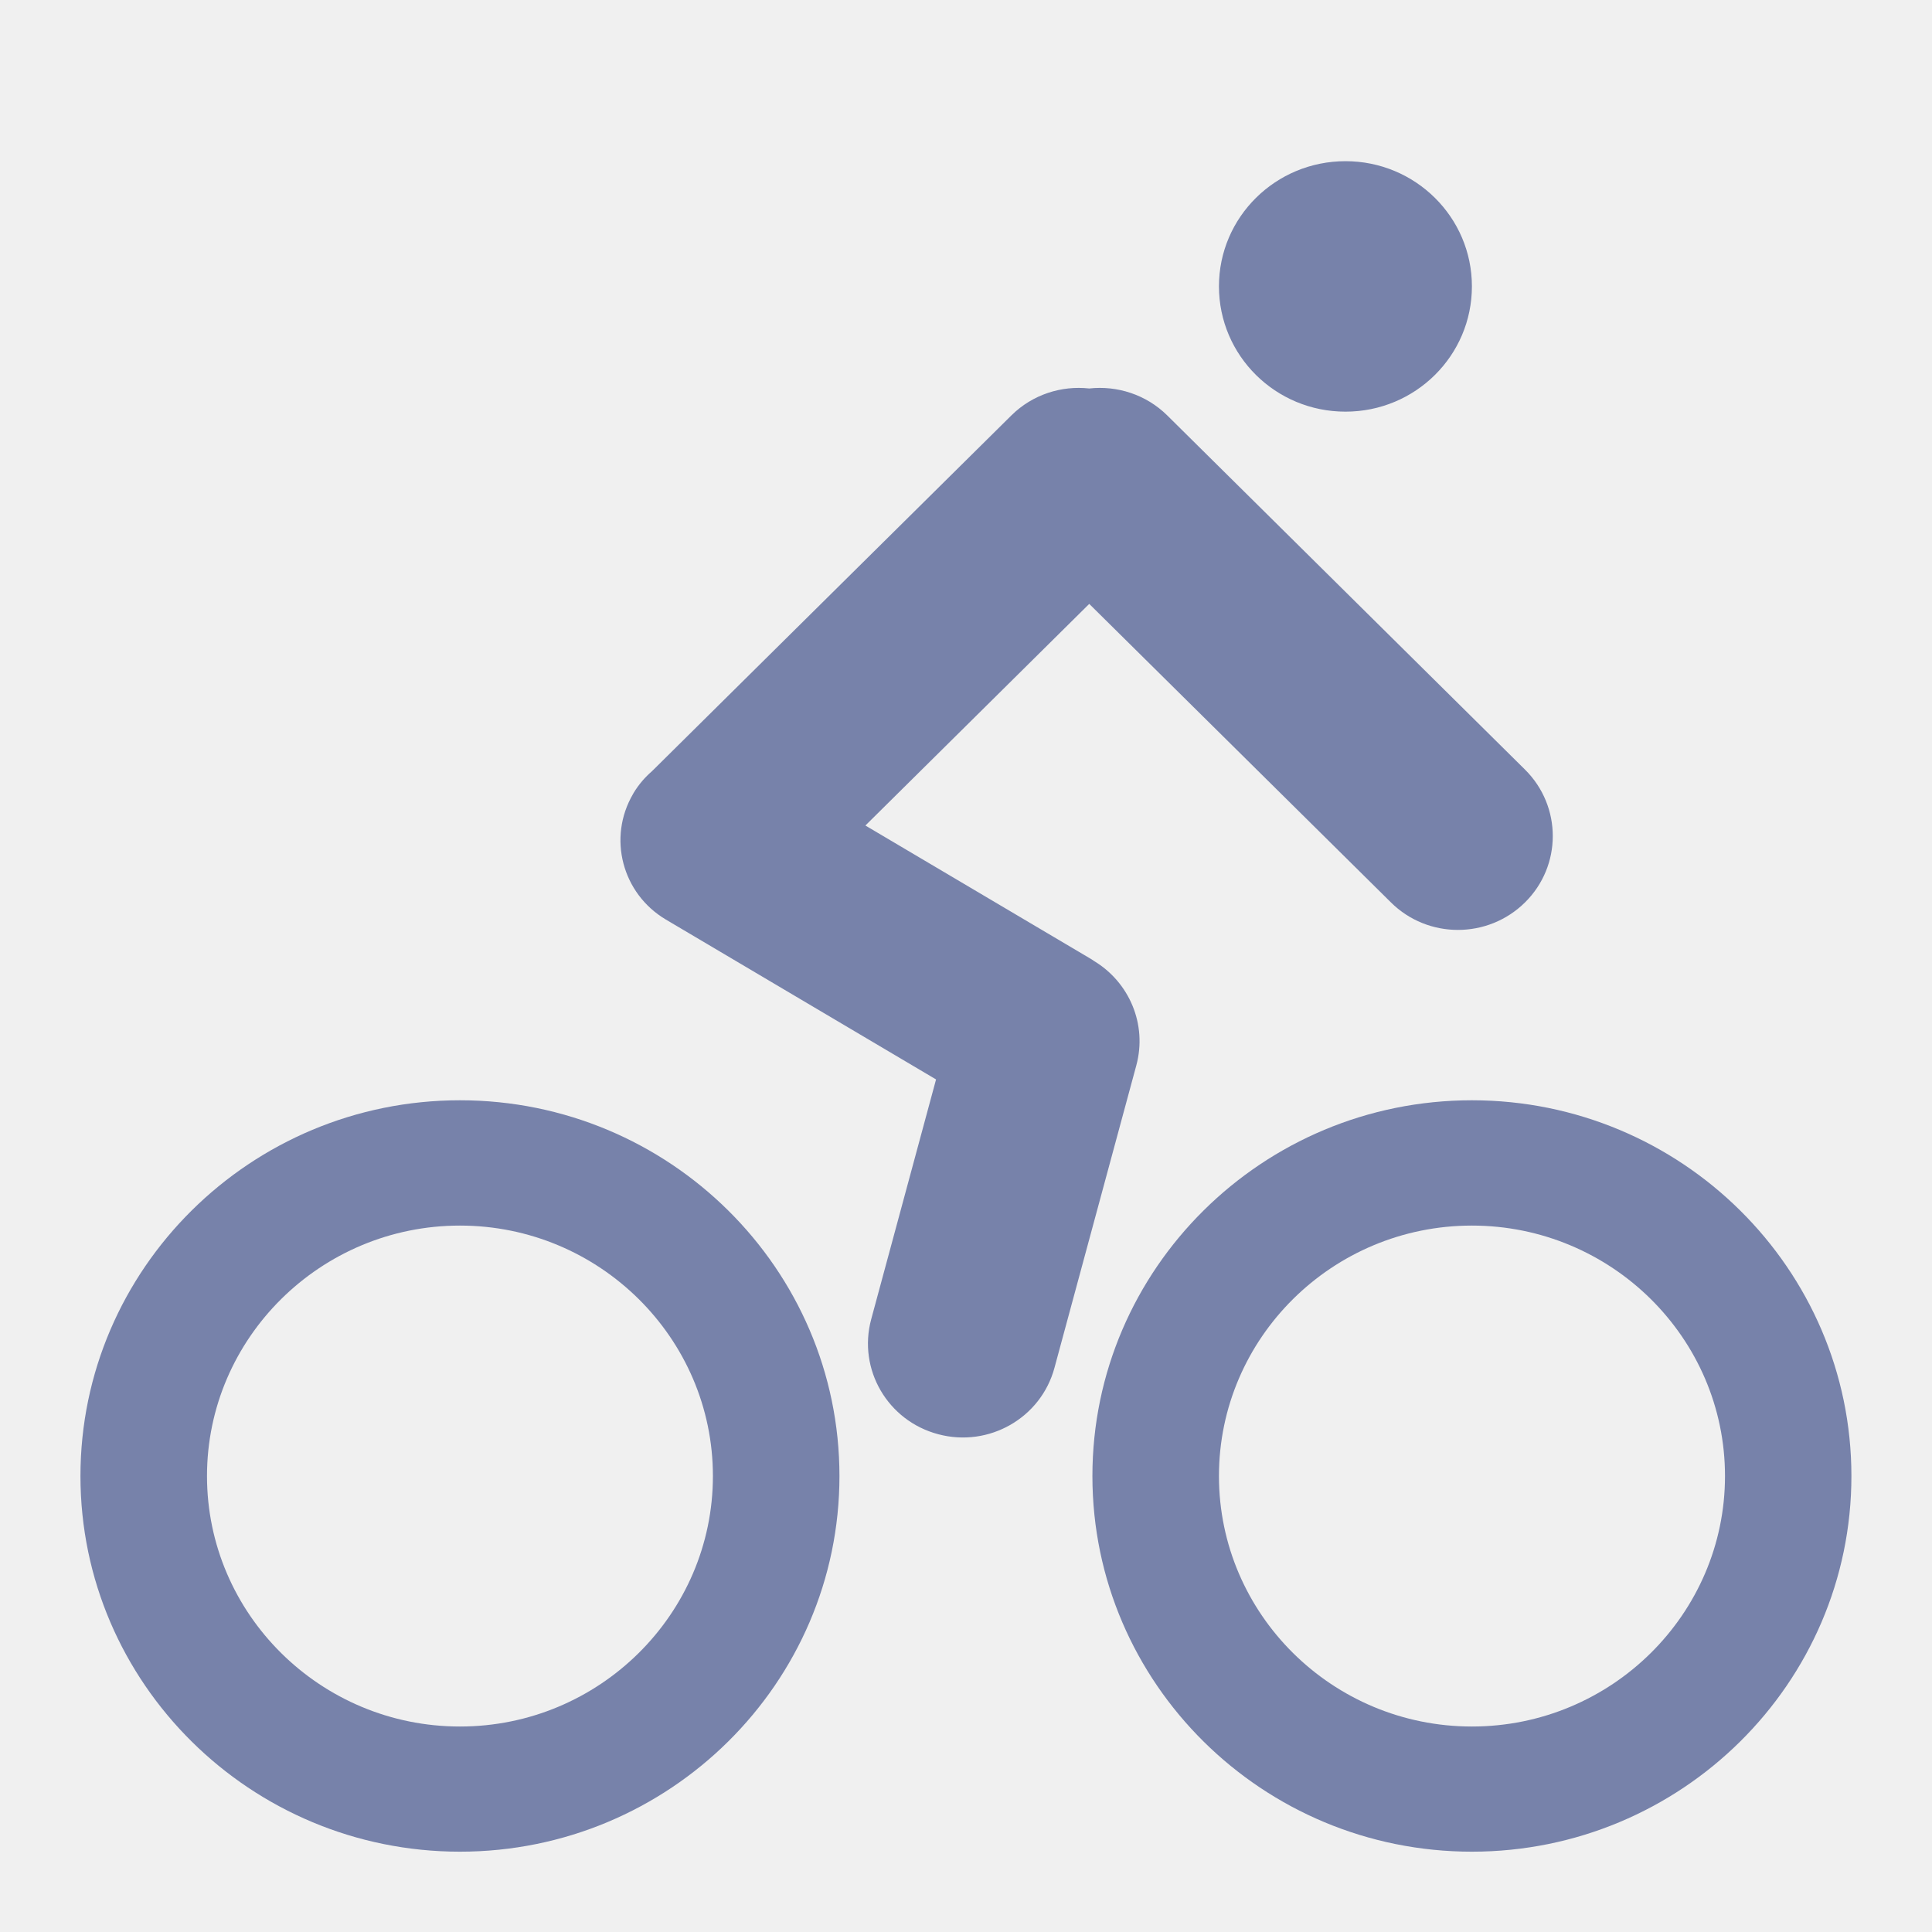
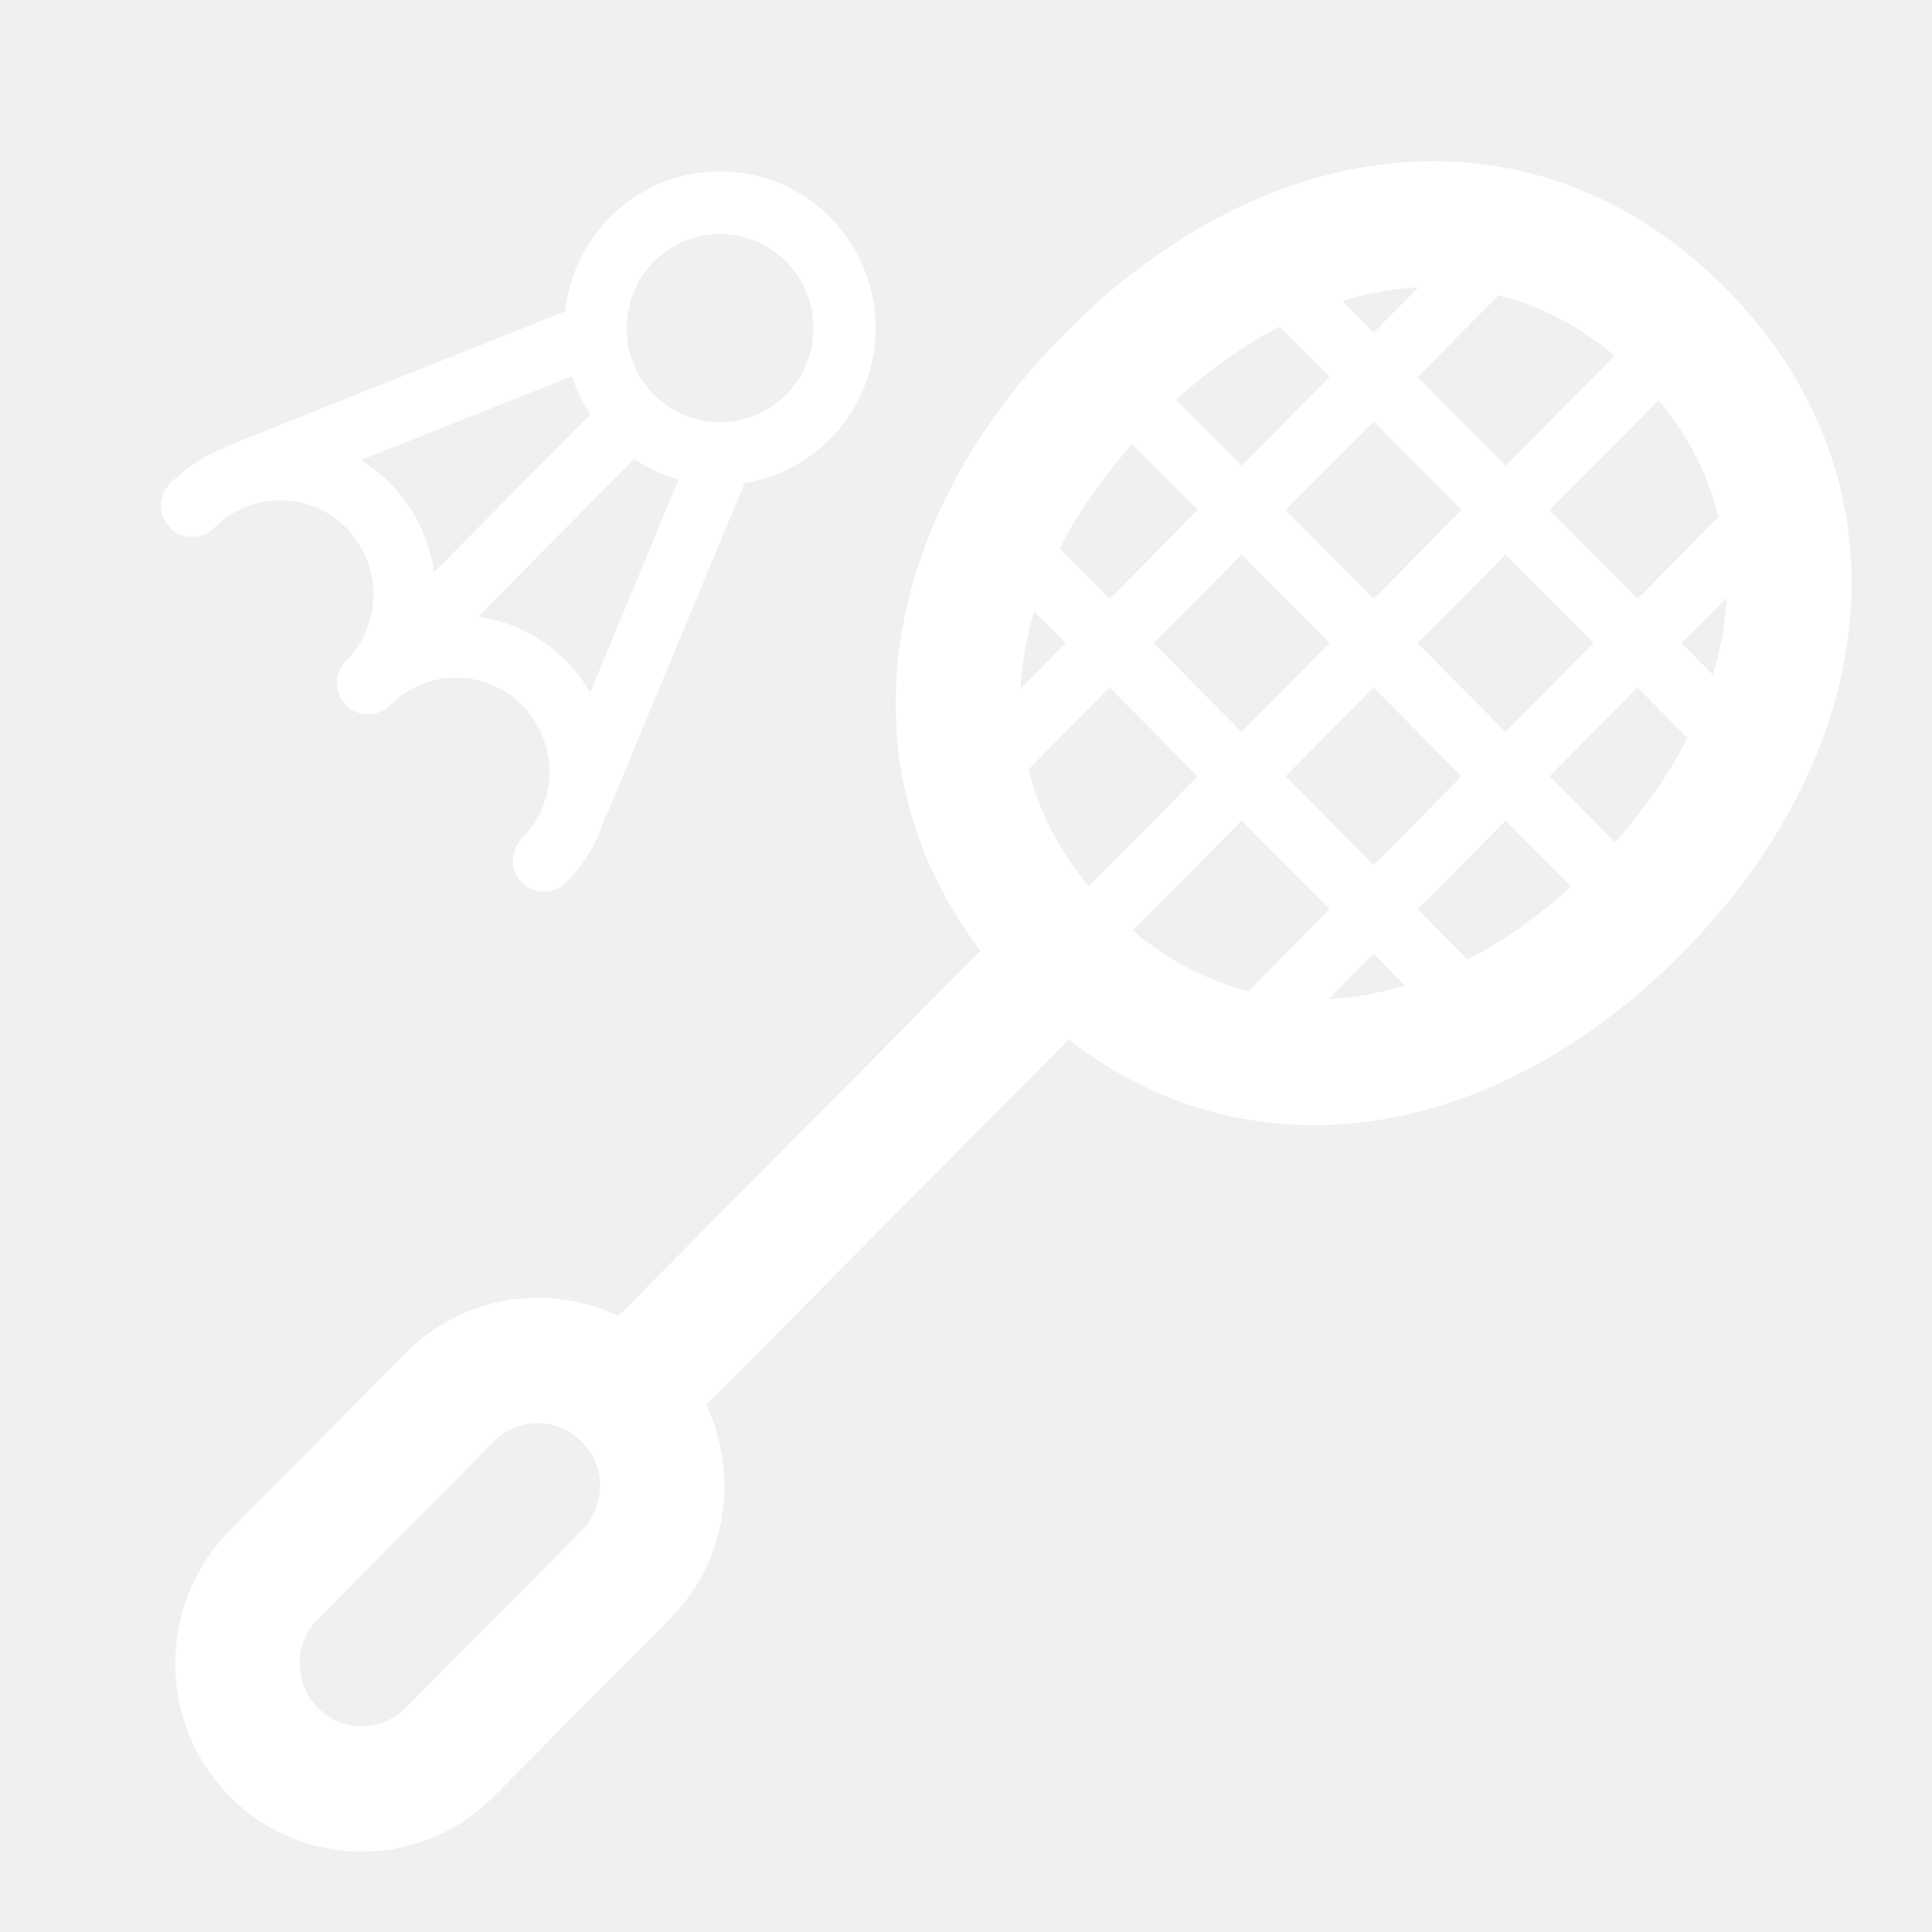
<svg xmlns="http://www.w3.org/2000/svg" width="14" height="14" viewBox="0 0 14 14" fill="none">
-   <path d="M7.928 6.964C8.182 7.117 8.315 7.422 8.234 7.721L7.641 9.912C7.543 10.275 7.166 10.491 6.799 10.393C6.432 10.296 6.215 9.923 6.313 9.56L6.783 7.822L4.826 6.664C4.508 6.476 4.402 6.071 4.587 5.754C4.589 5.751 4.59 5.748 4.592 5.745C4.629 5.684 4.674 5.632 4.725 5.588C4.729 5.584 4.732 5.58 4.736 5.577L7.329 3.01C7.483 2.858 7.692 2.793 7.893 2.815C8.094 2.793 8.304 2.858 8.458 3.01L11.051 5.577C11.319 5.843 11.319 6.274 11.051 6.539C10.782 6.805 10.347 6.805 10.079 6.539L7.893 4.376L6.271 5.982L7.892 6.941C7.905 6.948 7.917 6.956 7.928 6.964ZM3.333 7.973C4.85 7.973 6.083 9.195 6.083 10.696C6.083 12.197 4.849 13.418 3.333 13.418C1.816 13.418 0.583 12.197 0.583 10.696C0.583 9.195 1.816 7.973 3.333 7.973ZM3.333 8.881C2.323 8.881 1.5 9.696 1.5 10.696C1.5 11.696 2.322 12.511 3.333 12.511C4.343 12.511 5.166 11.696 5.166 10.696C5.166 9.696 4.343 8.881 3.333 8.881ZM7.916 10.696C7.916 9.194 9.149 7.973 10.666 7.973C12.183 7.973 13.416 9.195 13.416 10.696C13.416 12.197 12.183 13.418 10.666 13.418C9.149 13.418 7.916 12.198 7.916 10.696ZM8.833 10.696C8.833 11.697 9.655 12.511 10.666 12.511C11.677 12.511 12.5 11.696 12.5 10.696C12.5 9.696 11.677 8.881 10.666 8.881C9.655 8.881 8.833 9.695 8.833 10.696ZM9.75 2.983C9.243 2.983 8.833 2.577 8.833 2.075C8.833 1.574 9.243 1.168 9.75 1.168C10.256 1.168 10.666 1.574 10.666 2.075C10.666 2.577 10.256 2.983 9.75 2.983Z" fill="#7782AA" />
+   <path d="M5.118 10.18C5.358 10.687 5.27 11.313 4.853 11.733L3.578 13.018C3.05 13.551 2.194 13.551 1.666 13.018C1.138 12.486 1.138 11.622 1.666 11.09L2.941 9.804C3.357 9.384 3.978 9.295 4.48 9.537L7.105 6.89C6.081 5.544 6.37 3.774 7.722 2.41C9.193 0.927 11.139 0.713 12.504 2.089C13.869 3.465 13.656 5.428 12.185 6.911C10.832 8.275 9.078 8.566 7.743 7.533L5.118 10.18ZM10.91 5.946L10.272 6.589L10.634 6.954C10.889 6.822 11.141 6.645 11.384 6.425L10.91 5.946ZM10.591 5.625L9.954 4.982L9.316 5.625L9.954 6.268L10.591 5.625ZM9.628 7.239C9.811 7.231 9.996 7.198 10.182 7.141L9.954 6.911L9.628 7.239ZM9.047 7.182L9.635 6.589L8.997 5.946L8.207 6.743C8.467 6.962 8.75 7.107 9.047 7.182ZM11.229 5.625L11.703 6.103C11.922 5.858 12.097 5.604 12.228 5.347L11.866 4.982L11.229 5.625ZM10.91 5.304L11.547 4.661L10.91 4.018L10.272 4.661L10.91 5.304ZM12.511 4.332L12.185 4.661L12.413 4.891C12.469 4.704 12.502 4.517 12.511 4.332ZM12.454 3.746C12.38 3.447 12.236 3.161 12.019 2.9L11.229 3.696L11.866 4.339L12.454 3.746ZM8.679 3.696L8.205 3.218C7.986 3.463 7.81 3.717 7.679 3.974L8.041 4.339L8.679 3.696ZM8.997 4.018L8.36 4.661L8.997 5.304L9.635 4.661L8.997 4.018ZM7.397 4.989L7.722 4.661L7.494 4.431C7.438 4.618 7.405 4.805 7.397 4.989ZM7.453 5.575C7.527 5.874 7.672 6.16 7.889 6.422L8.679 5.625L8.041 4.982L7.453 5.575ZM8.997 3.375L9.635 2.732L9.273 2.367C9.018 2.499 8.766 2.676 8.523 2.897L8.997 3.375ZM9.316 3.696L9.954 4.339L10.591 3.696L9.954 3.053L9.316 3.696ZM10.279 2.082C10.096 2.091 9.911 2.124 9.726 2.18L9.954 2.41L10.279 2.082ZM10.86 2.139L10.272 2.732L10.91 3.375L11.7 2.578C11.44 2.359 11.157 2.214 10.86 2.139ZM4.216 10.447C4.04 10.269 3.754 10.269 3.578 10.447L2.303 11.733C2.127 11.91 2.127 12.198 2.303 12.376C2.479 12.553 2.765 12.553 2.941 12.376L4.216 11.09C4.392 10.912 4.392 10.624 4.216 10.447ZM2.615 3.335C2.691 3.382 2.762 3.438 2.827 3.503C3.006 3.684 3.112 3.911 3.146 4.146L4.277 3.005C4.22 2.917 4.175 2.823 4.144 2.726L2.615 3.335ZM1.627 3.245C1.639 3.237 1.652 3.231 1.666 3.225L4.097 2.256C4.123 2.007 4.231 1.765 4.421 1.574C4.861 1.131 5.574 1.131 6.014 1.574C6.455 2.018 6.455 2.738 6.014 3.182C5.84 3.358 5.623 3.464 5.396 3.5L4.4 5.896C4.394 5.909 4.388 5.921 4.381 5.933C4.328 6.102 4.235 6.262 4.102 6.396C4.014 6.485 3.871 6.485 3.783 6.396C3.695 6.308 3.695 6.164 3.783 6.075C4.047 5.809 4.047 5.377 3.783 5.11C3.519 4.844 3.091 4.844 2.827 5.11C2.739 5.199 2.596 5.199 2.508 5.11C2.42 5.022 2.42 4.878 2.508 4.789C2.772 4.523 2.772 4.091 2.508 3.825C2.244 3.558 1.816 3.558 1.552 3.825C1.464 3.913 1.321 3.913 1.233 3.825C1.145 3.736 1.145 3.592 1.233 3.503C1.349 3.387 1.483 3.301 1.627 3.245ZM3.464 4.468C3.698 4.501 3.922 4.608 4.102 4.789C4.171 4.859 4.229 4.935 4.277 5.017L4.918 3.474C4.806 3.443 4.697 3.394 4.596 3.326L3.464 4.468ZM4.739 2.86C5.003 3.127 5.432 3.127 5.696 2.86C5.96 2.594 5.96 2.162 5.696 1.896C5.432 1.63 5.003 1.63 4.739 1.896C4.475 2.162 4.475 2.594 4.739 2.86Z" fill="white" />
</svg>
